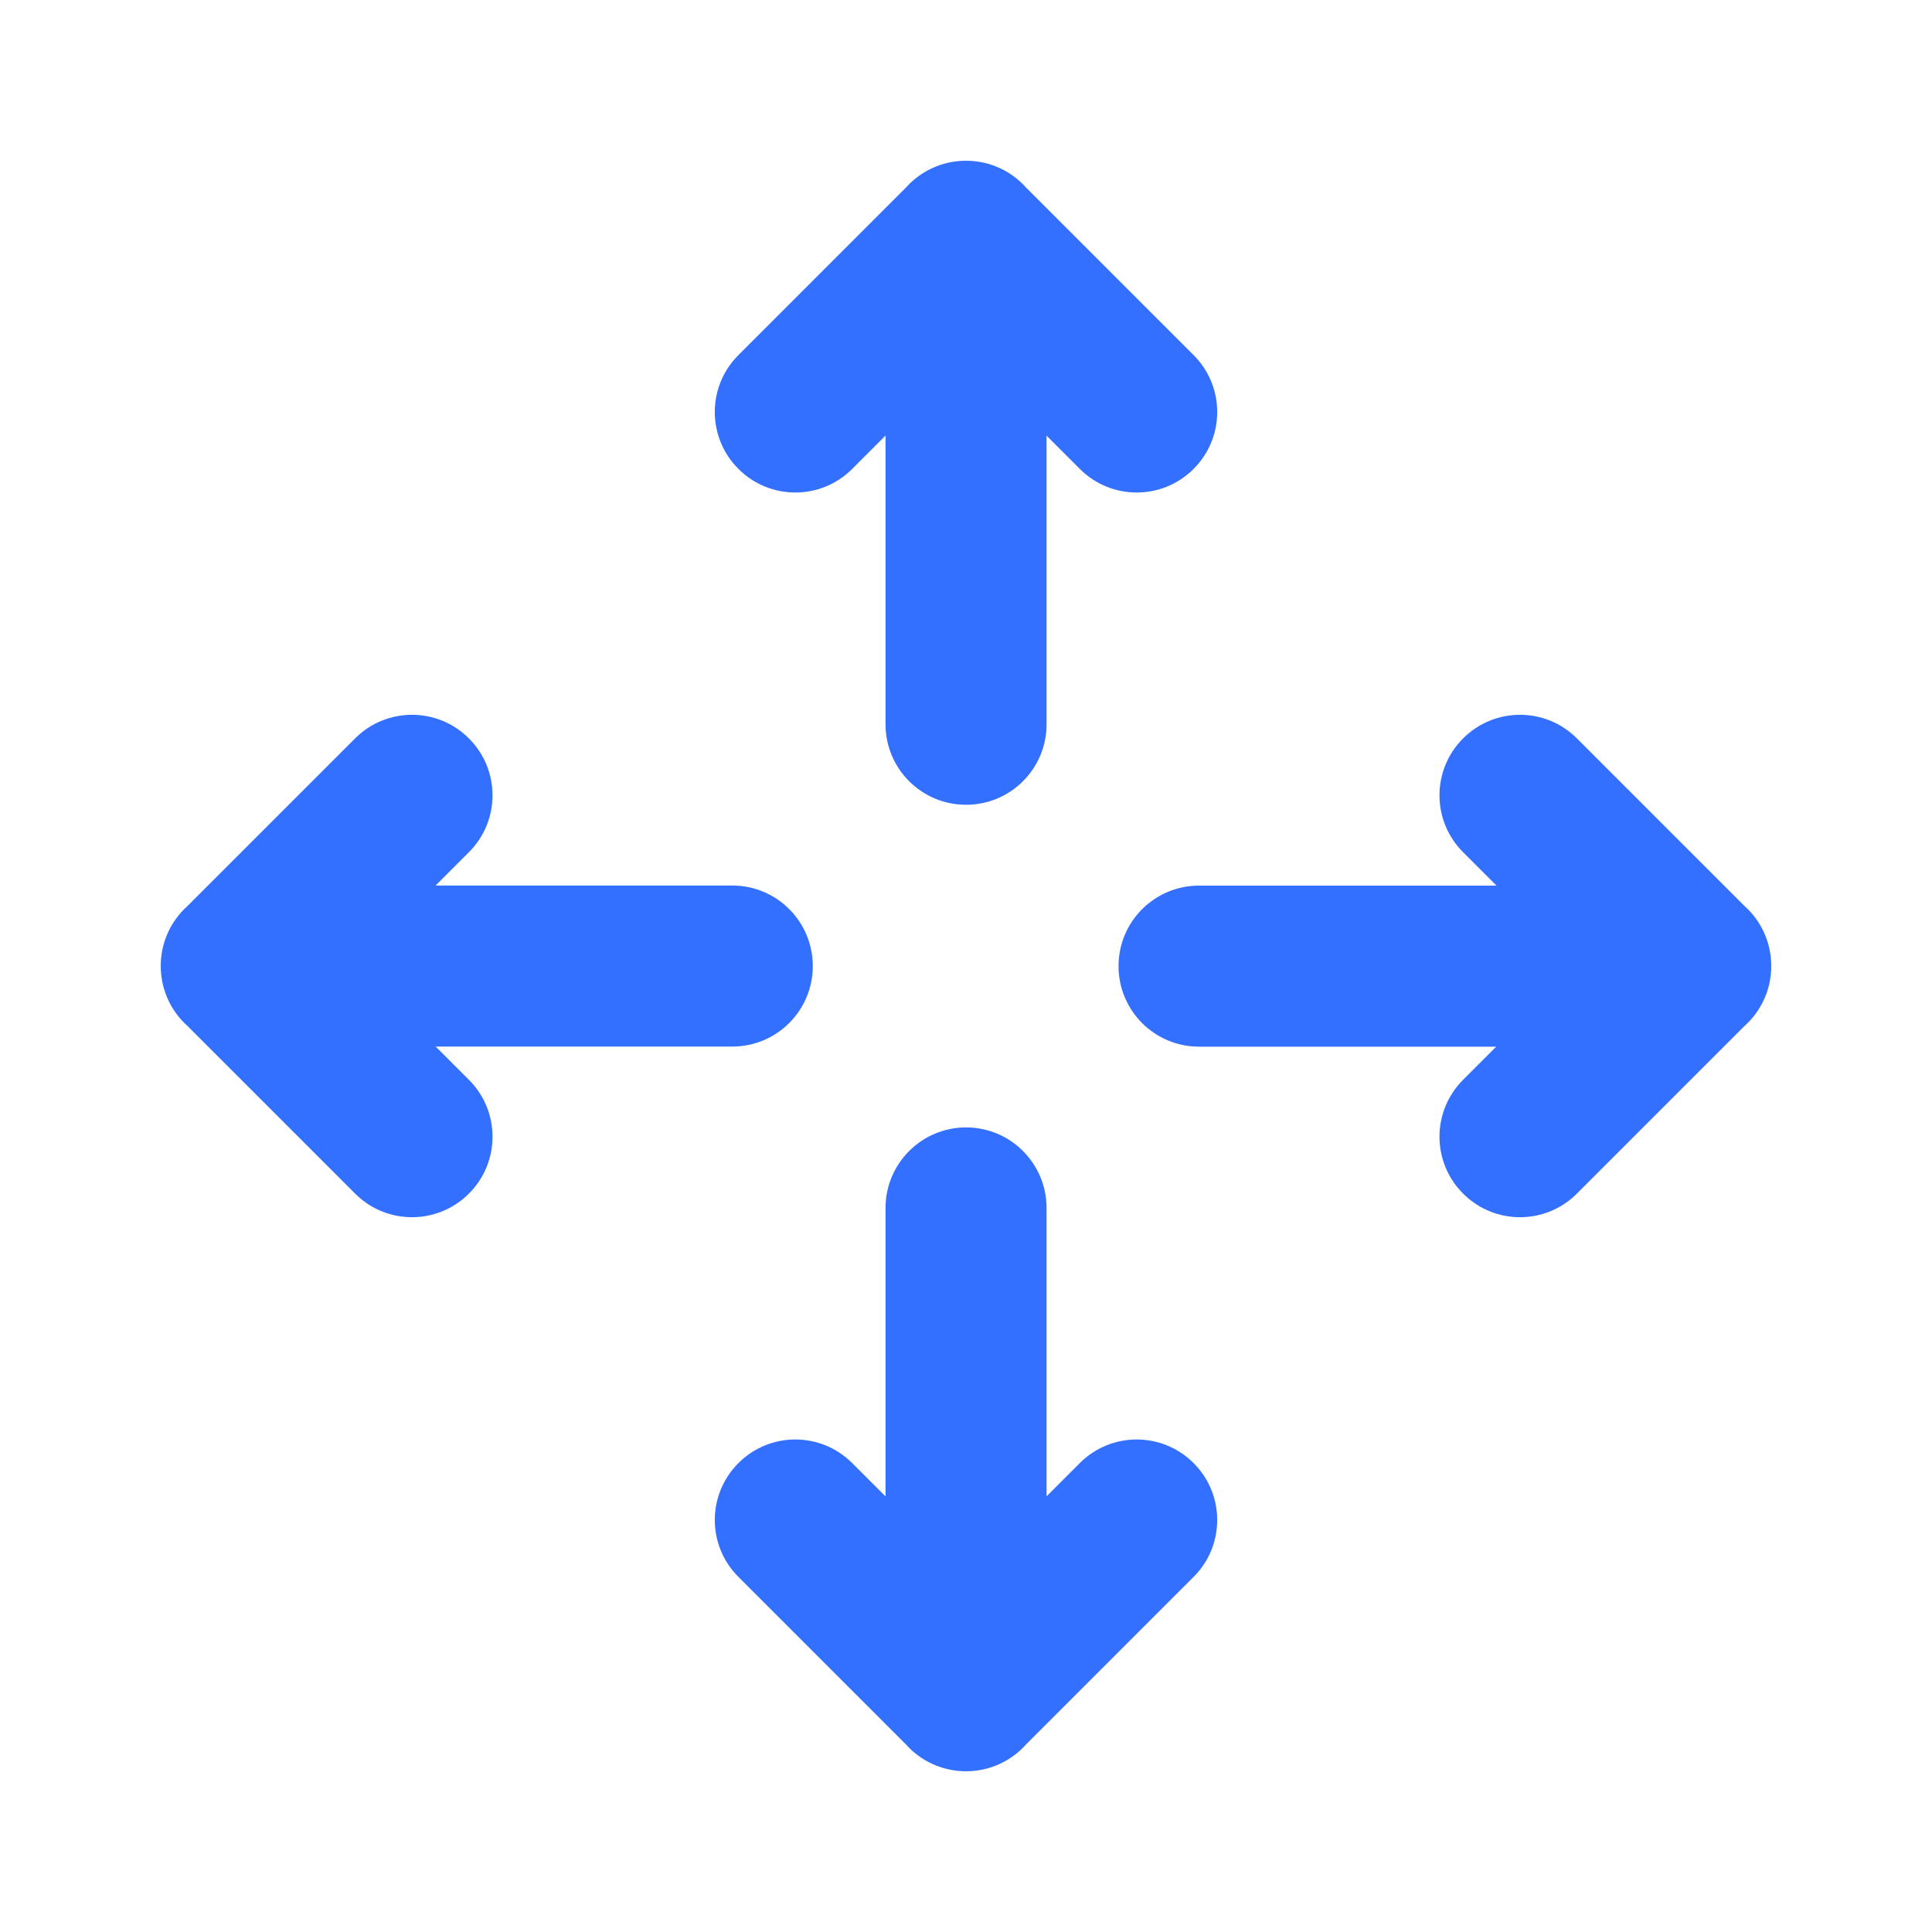
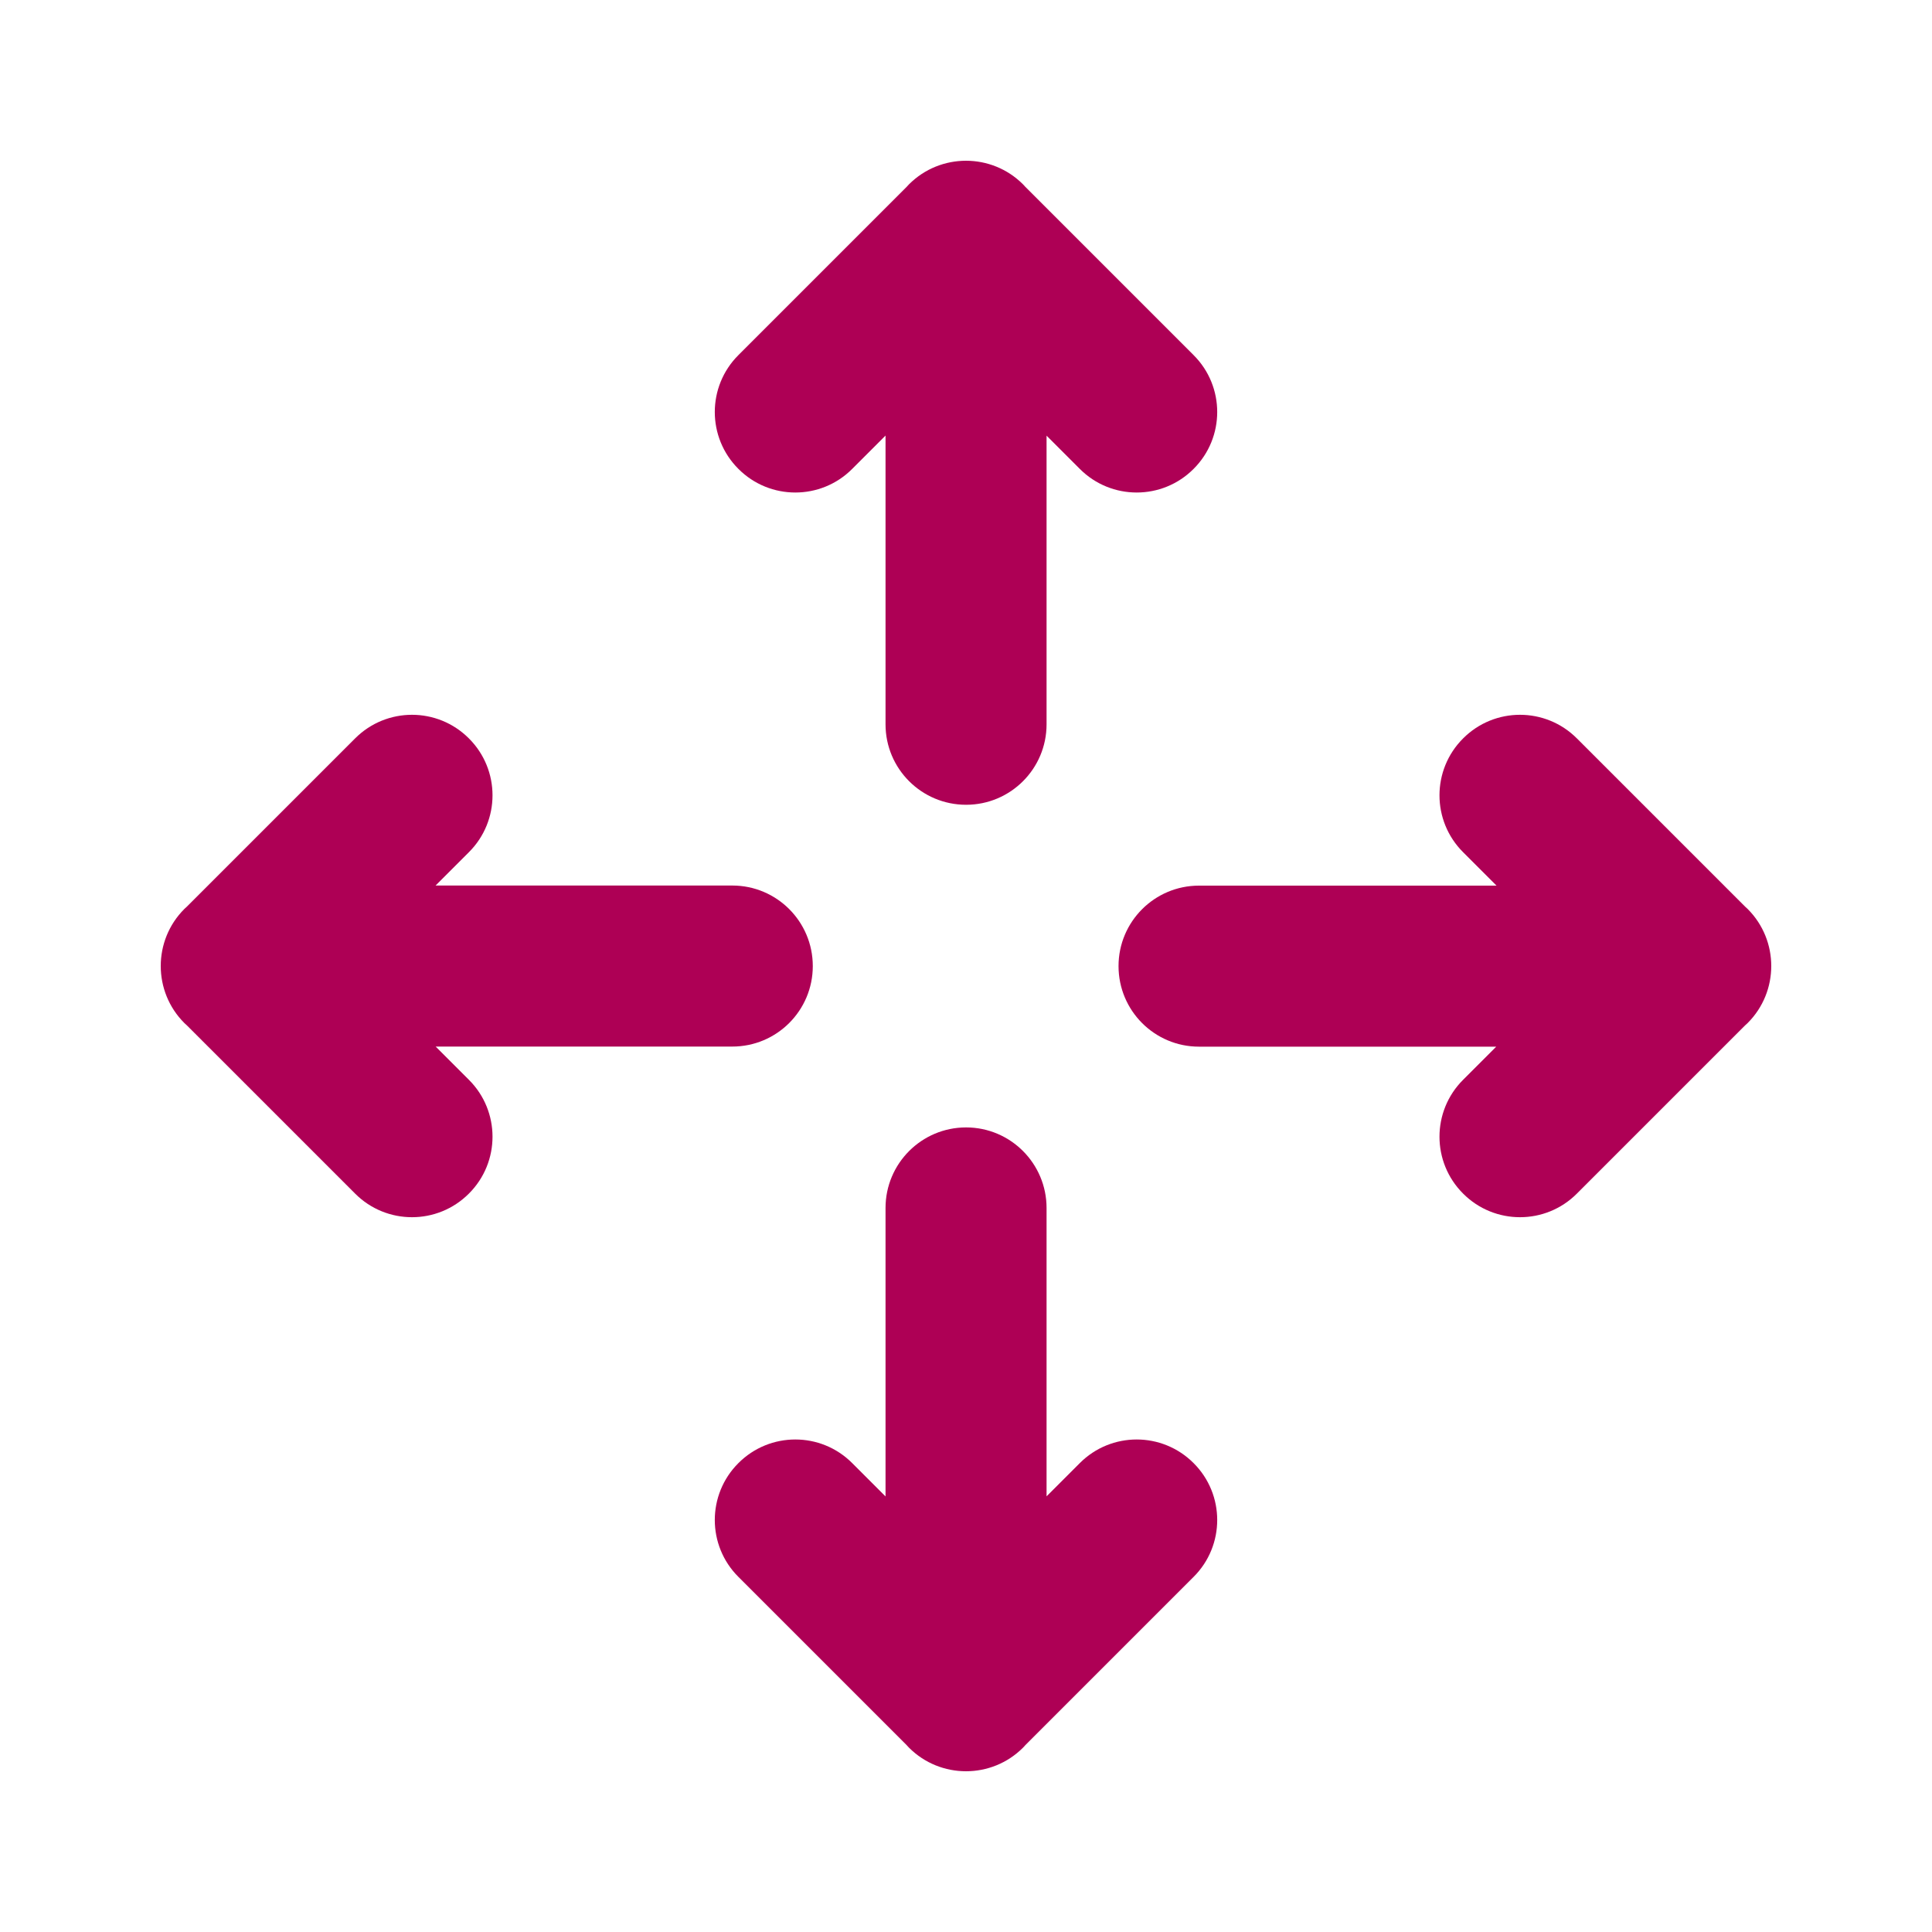
<svg xmlns="http://www.w3.org/2000/svg" width="20" height="20" viewBox="0 0 20 20" fill="none">
-   <path d="M10.59 1.908C10.427 1.745 10.213 1.664 10 1.664C9.787 1.664 9.573 1.745 9.41 1.908C9.401 1.917 9.393 1.926 9.385 1.935L7.644 3.676C7.318 4.001 7.318 4.529 7.644 4.854C7.969 5.18 8.497 5.18 8.822 4.854L9.167 4.509V7.498C9.167 7.958 9.54 8.331 10.001 8.331C10.461 8.331 10.834 7.958 10.834 7.498V4.51L11.178 4.854C11.503 5.18 12.031 5.18 12.356 4.854C12.682 4.529 12.682 4.001 12.356 3.676L10.615 1.935C10.607 1.926 10.598 1.917 10.59 1.908Z" fill="#3370FF" />
-   <path d="M9.167 15.491V12.505C9.167 12.045 9.54 11.671 10.001 11.671C10.461 11.671 10.834 12.045 10.834 12.505V15.49L11.178 15.146C11.503 14.82 12.031 14.82 12.356 15.146C12.682 15.471 12.682 15.999 12.356 16.324L10.615 18.065C10.607 18.074 10.598 18.083 10.59 18.092C10.427 18.255 10.213 18.336 10 18.336C9.787 18.336 9.573 18.255 9.41 18.092C9.401 18.083 9.393 18.074 9.385 18.065L7.644 16.324C7.318 15.999 7.318 15.471 7.644 15.146C7.969 14.82 8.497 14.82 8.822 15.146L9.167 15.491Z" fill="#3370FF" />
-   <path d="M7.581 9.167C8.041 9.167 8.414 9.54 8.414 10.001C8.414 10.461 8.041 10.834 7.581 10.834H4.51L4.854 11.178C5.18 11.503 5.18 12.031 4.854 12.356C4.529 12.682 4.001 12.682 3.676 12.356L1.935 10.615C1.926 10.607 1.917 10.598 1.908 10.59C1.745 10.427 1.664 10.213 1.664 10C1.664 9.787 1.745 9.573 1.908 9.41C1.917 9.401 1.926 9.393 1.935 9.385L3.676 7.644C4.001 7.318 4.529 7.318 4.854 7.644C5.18 7.969 5.18 8.497 4.854 8.822L4.509 9.167H7.581Z" fill="#3370FF" />
-   <path d="M16.324 7.644L18.065 9.385C18.074 9.393 18.083 9.401 18.092 9.41C18.255 9.573 18.336 9.787 18.336 10C18.336 10.213 18.255 10.427 18.092 10.59C18.083 10.598 18.074 10.607 18.065 10.615L16.324 12.356C15.999 12.682 15.471 12.682 15.146 12.356C14.82 12.031 14.82 11.503 15.146 11.178L15.489 10.835H12.412C11.952 10.835 11.579 10.462 11.579 10.001C11.579 9.541 11.952 9.168 12.412 9.168H15.492L15.146 8.822C14.82 8.497 14.82 7.969 15.146 7.644C15.471 7.318 15.999 7.318 16.324 7.644Z" fill="#3370FF" />
+   <path d="M10.59 1.908C10.427 1.745 10.213 1.664 10 1.664C9.787 1.664 9.573 1.745 9.41 1.908C9.401 1.917 9.393 1.926 9.385 1.935L7.644 3.676C7.318 4.001 7.318 4.529 7.644 4.854C7.969 5.18 8.497 5.18 8.822 4.854L9.167 4.509V7.498C9.167 7.958 9.54 8.331 10.001 8.331C10.461 8.331 10.834 7.958 10.834 7.498V4.51L11.178 4.854C11.503 5.18 12.031 5.18 12.356 4.854C12.682 4.529 12.682 4.001 12.356 3.676L10.615 1.935C10.607 1.926 10.598 1.917 10.59 1.908Z" fill="#ae0055" />
+   <path d="M9.167 15.491V12.505C9.167 12.045 9.54 11.671 10.001 11.671C10.461 11.671 10.834 12.045 10.834 12.505V15.49L11.178 15.146C11.503 14.82 12.031 14.82 12.356 15.146C12.682 15.471 12.682 15.999 12.356 16.324L10.615 18.065C10.607 18.074 10.598 18.083 10.59 18.092C10.427 18.255 10.213 18.336 10 18.336C9.787 18.336 9.573 18.255 9.41 18.092C9.401 18.083 9.393 18.074 9.385 18.065L7.644 16.324C7.318 15.999 7.318 15.471 7.644 15.146C7.969 14.82 8.497 14.82 8.822 15.146L9.167 15.491Z" fill="#ae0055" />
+   <path d="M7.581 9.167C8.041 9.167 8.414 9.54 8.414 10.001C8.414 10.461 8.041 10.834 7.581 10.834H4.51L4.854 11.178C5.18 11.503 5.18 12.031 4.854 12.356C4.529 12.682 4.001 12.682 3.676 12.356L1.935 10.615C1.926 10.607 1.917 10.598 1.908 10.59C1.745 10.427 1.664 10.213 1.664 10C1.664 9.787 1.745 9.573 1.908 9.41C1.917 9.401 1.926 9.393 1.935 9.385L3.676 7.644C4.001 7.318 4.529 7.318 4.854 7.644C5.18 7.969 5.18 8.497 4.854 8.822L4.509 9.167H7.581Z" fill="#ae0055" />
+   <path d="M16.324 7.644L18.065 9.385C18.074 9.393 18.083 9.401 18.092 9.41C18.255 9.573 18.336 9.787 18.336 10C18.336 10.213 18.255 10.427 18.092 10.59C18.083 10.598 18.074 10.607 18.065 10.615L16.324 12.356C15.999 12.682 15.471 12.682 15.146 12.356C14.82 12.031 14.82 11.503 15.146 11.178L15.489 10.835H12.412C11.952 10.835 11.579 10.462 11.579 10.001C11.579 9.541 11.952 9.168 12.412 9.168H15.492L15.146 8.822C14.82 8.497 14.82 7.969 15.146 7.644C15.471 7.318 15.999 7.318 16.324 7.644Z" fill="#ae0055" />
</svg>
